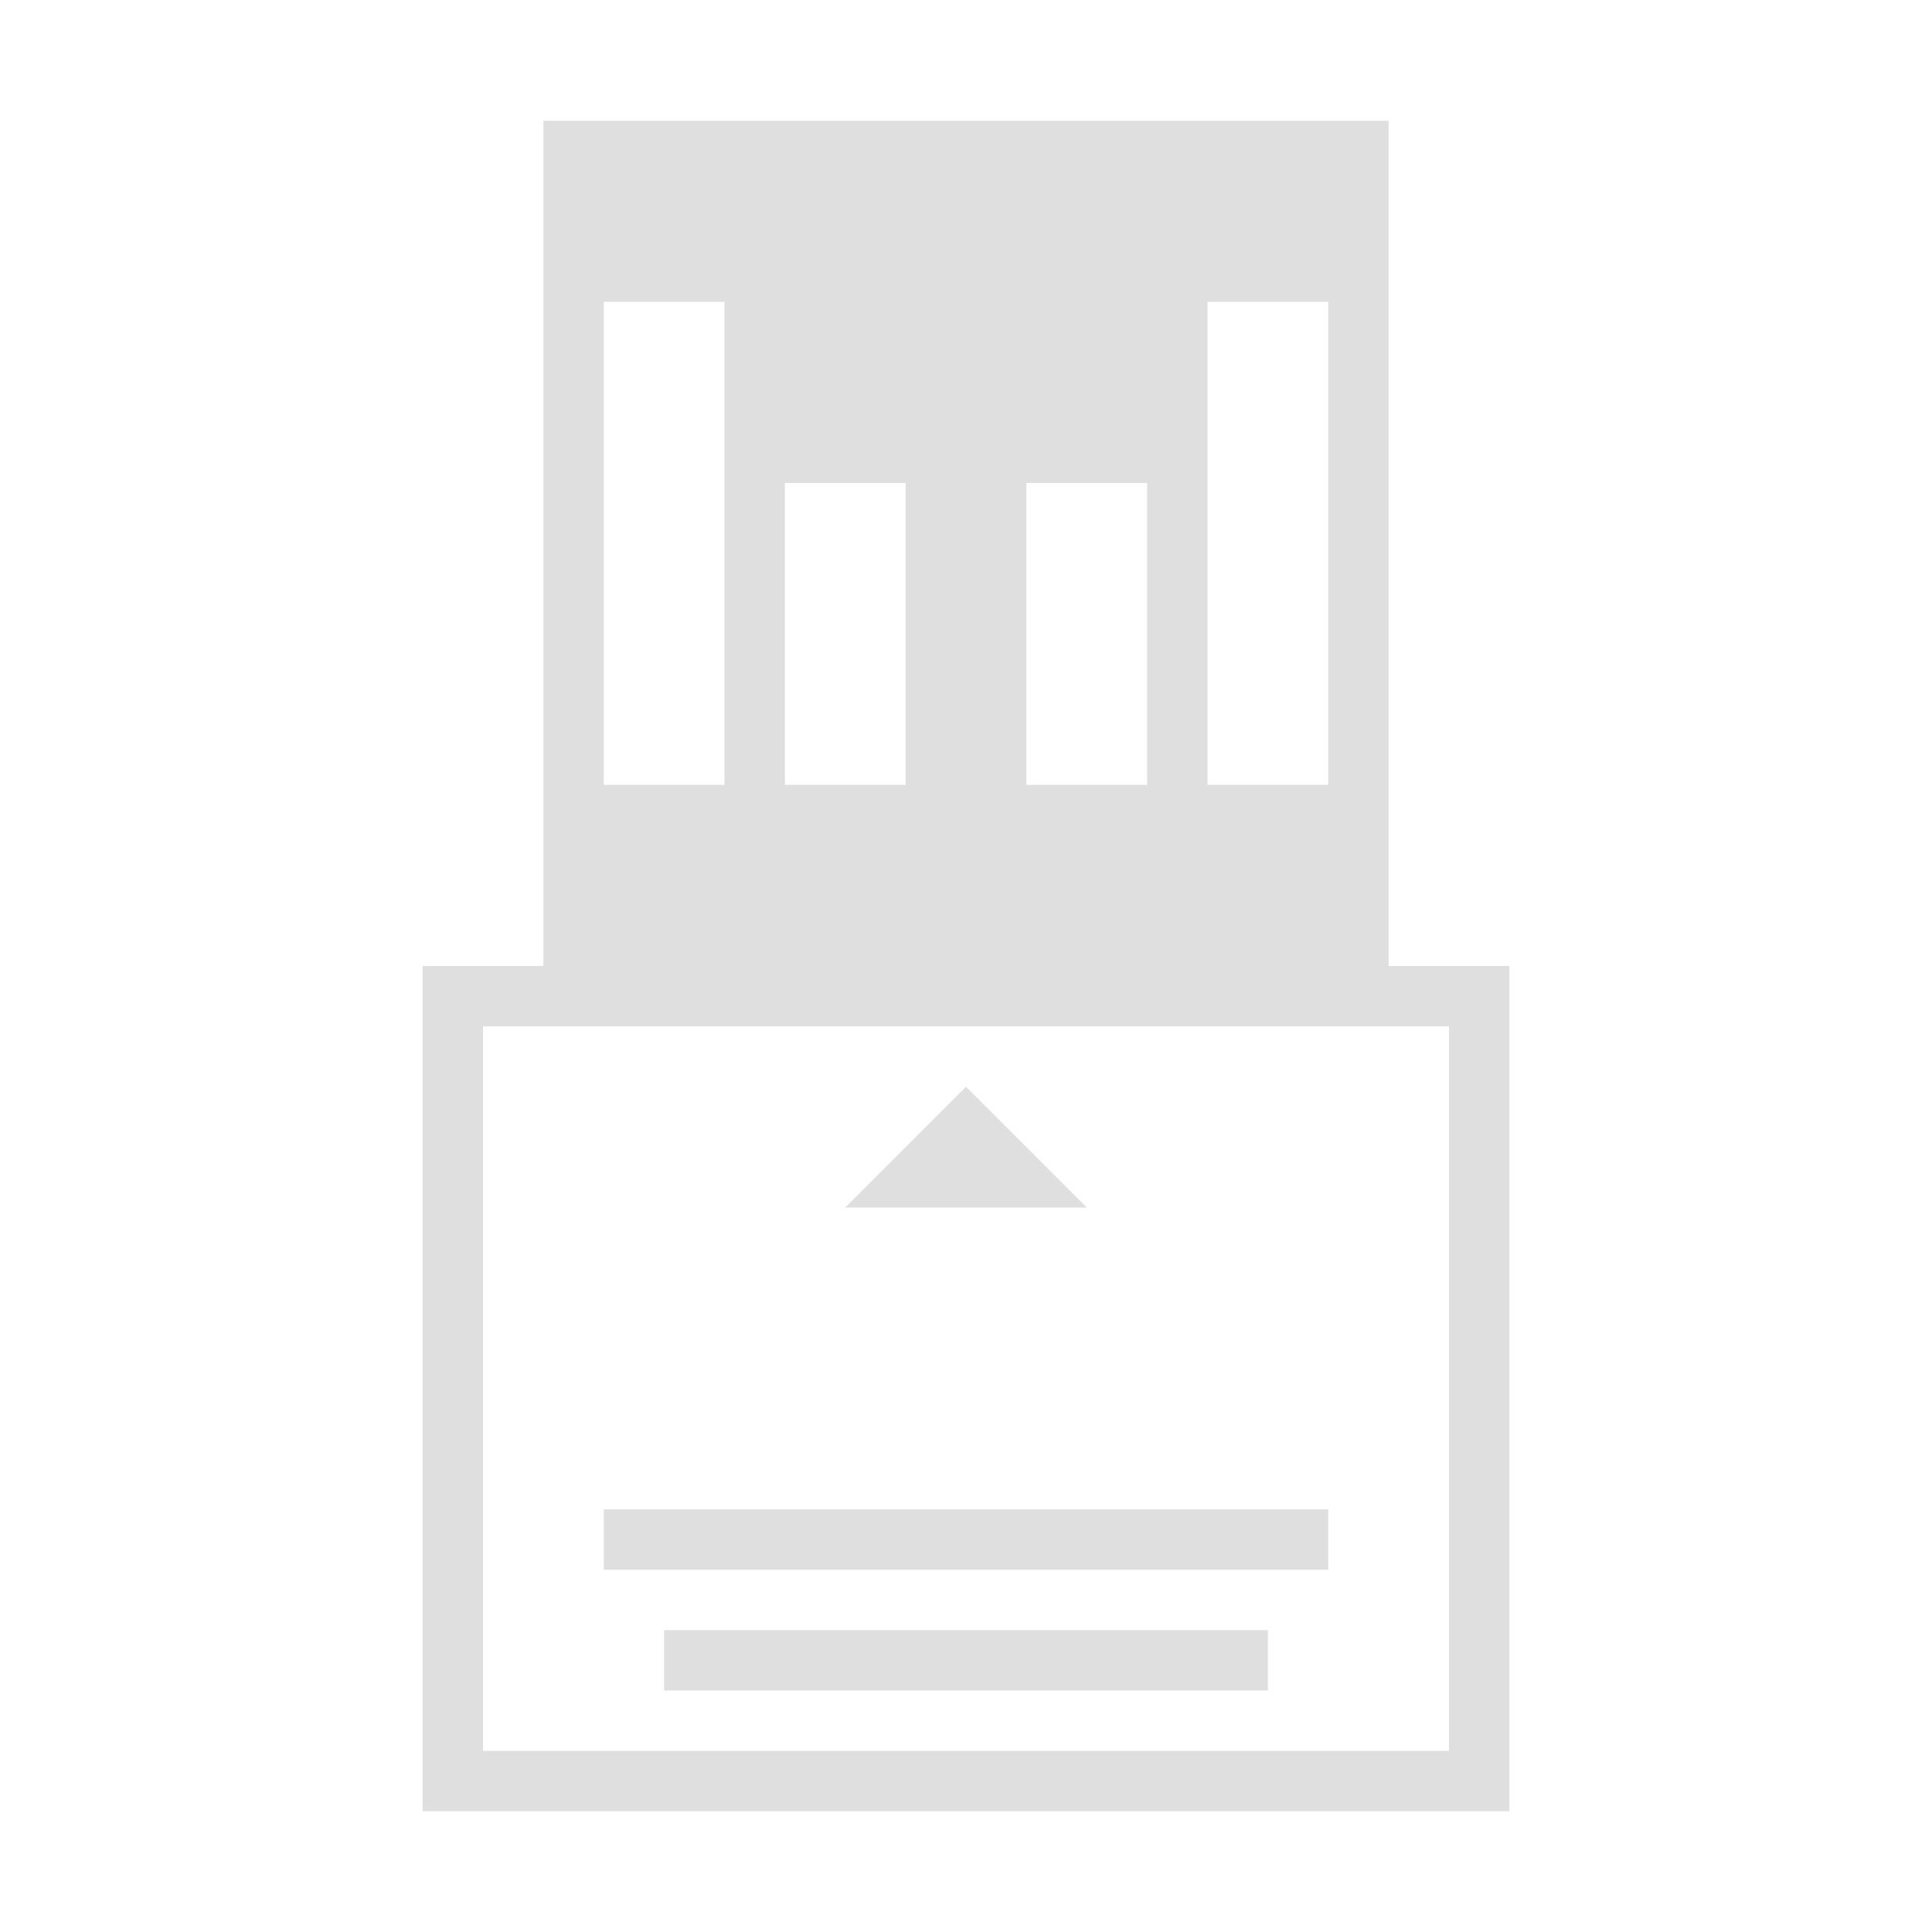
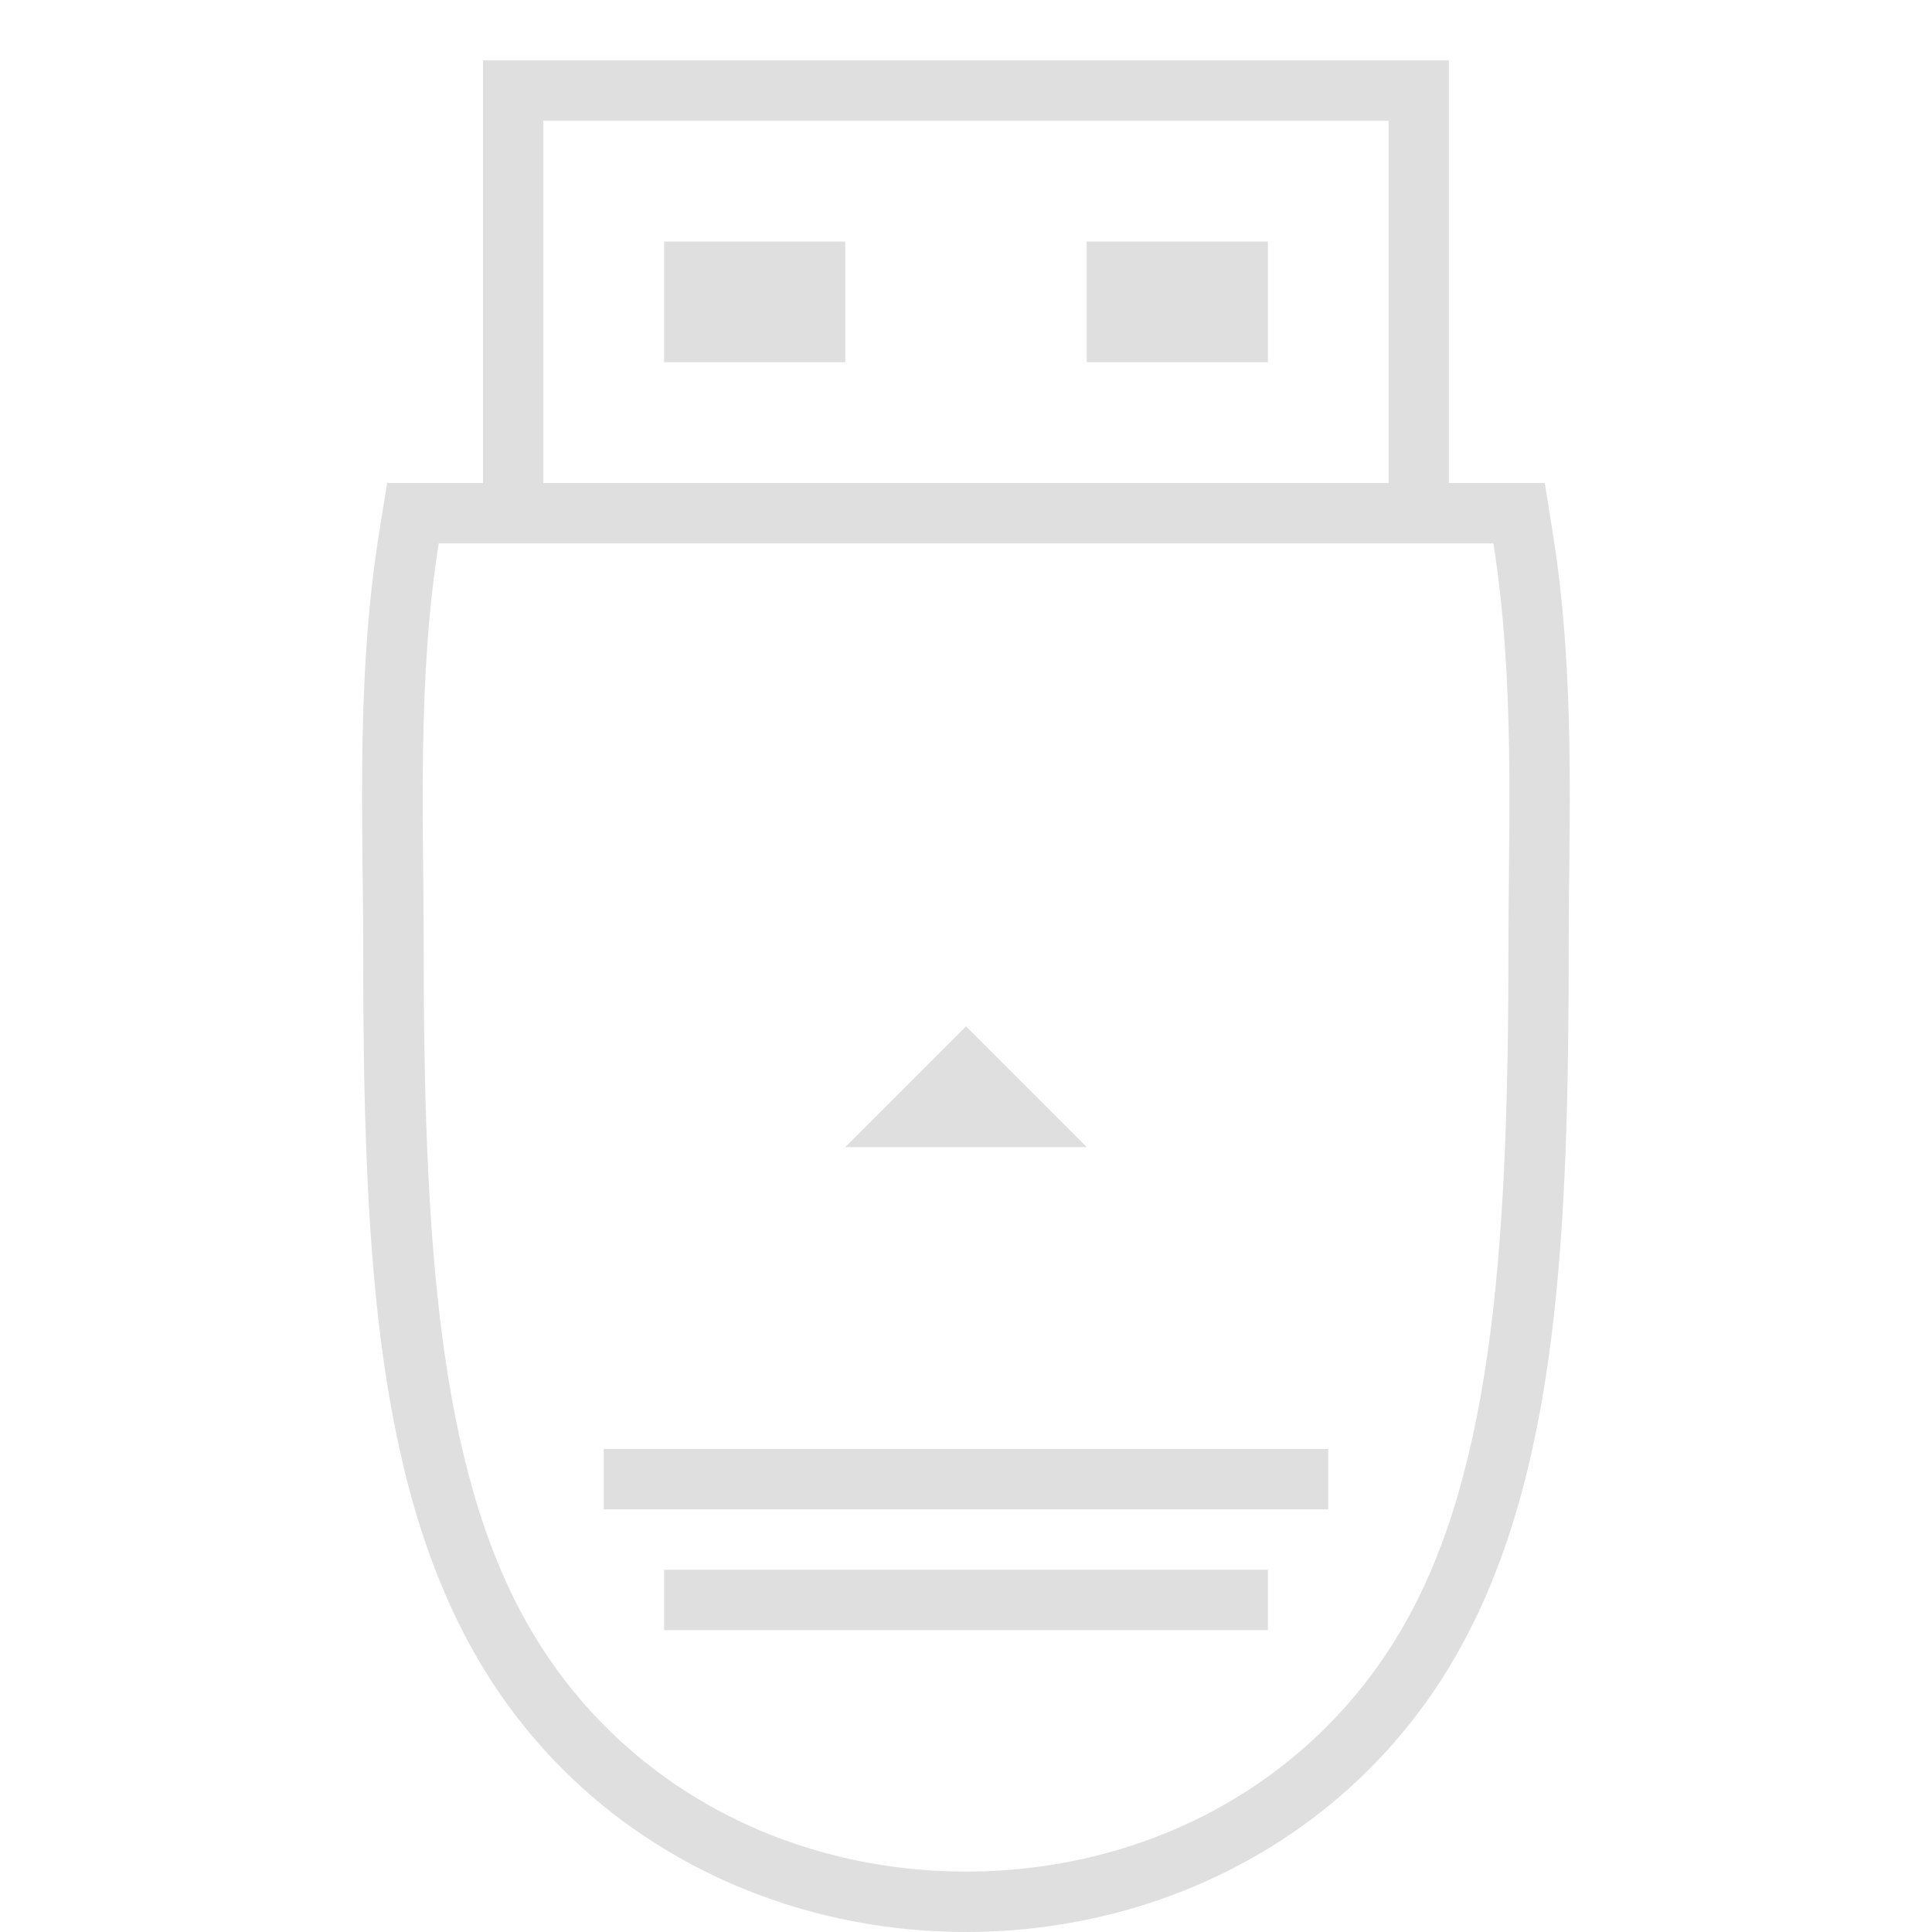
- <svg xmlns="http://www.w3.org/2000/svg" width="32" height="32" id="svg3869" version="1.1">
+ <svg xmlns="http://www.w3.org/2000/svg" id="svg3869" width="32" height="32" version="1.1">
  <defs id="defs3871">
-     <style type="text/css" id="current-color-scheme">.ColorScheme-Text{color:#dfdfdf}</style>
+     <style id="current-color-scheme" type="text/css">.ColorScheme-Text{color:#dfdfdf}</style>
+     <style id="current-color-scheme-3" type="text/css" />
  </defs>
-   <g id="layer1" transform="translate(-321 -529.362)">
-     <g id="device-notifier">
-       <path id="rect4196" transform="translate(321 529.362)" d="M9 2v14H7v14h18V16h-2V2H9zm1 3h2v8h-2V5zm10 0h2v8h-2V5zm-7 3h2v5h-2V8zm4 0h2v5h-2V8zm-9 9h16v12H8V17zm8 1l-2 2h4l-2-2zm-6 7v1h12v-1H10zm1 2v1h10v-1H11z" class="ColorScheme-Text" opacity="1" fill="currentColor" fill-opacity="1" stroke="none" stroke-width=".1" stroke-linecap="square" stroke-linejoin="miter" stroke-miterlimit="4" stroke-dasharray="none" stroke-dashoffset="0" stroke-opacity="1" />
-       <path id="rect4151" opacity=".2" fill="none" fill-opacity="1" stroke="none" d="M321 529.362h32v32h-32z" />
-     </g>
-     <g id="22-22-device-notifier">
-       <path id="rect4157" opacity=".2" fill="none" fill-opacity="1" stroke="none" d="M358 534.362h22v22h-22z" />
-       <path id="rect4159" d="M365 537.362v8h-1v8h10v-8h-1v-8h-8zm1 2h1v4h-1v-4zm5 0h1v4h-1v-4zm-3 2h2v2h-2v-2zm-3 5h8v6h-8v-6zm4 1l-1 1h2l-1-1zm-3 3v1h6v-1h-6z" class="ColorScheme-Text" opacity="1" fill="currentColor" fill-opacity="1" stroke="none" />
-     </g>
-     <g id="16-16-device-notifier">
-       <path id="rect4182" opacity=".2" fill="none" fill-opacity="1" stroke="none" d="M387 537.362h16v16h-16z" />
-       <path id="rect4188" transform="translate(321 529.362)" d="M71 10v6h-1v6h8v-6h-1v-6h-6zm1 2h1v3h-1v-3zm3 0h1v3h-1v-3zm-4 5h6v4h-6v-4zm1 2v1h4v-1h-4z" class="ColorScheme-Text" opacity="1" fill="currentColor" fill-opacity="1" stroke="none" />
-     </g>
+   <g id="device-notifier">
+     <path id="rect4196" class="ColorScheme-Text" d="m16 17-2 2h4zm-6 7v1h12v-1zm1 2v1h10v-1z" color="#dfdfdf" fill="currentColor" />
+     <path id="rect4151" d="m0 0h32v32h-32z" fill="none" opacity=".2" />
+     <path id="rect911" d="m8 1v7h-1.588l-0.135 0.842c-0.382 2.388-0.262 4.849-0.262 6.731 0 4.856 0.162 8.877 1.871 11.855 1.705 2.971 4.846 4.572 8.113 4.572s6.408-1.601 8.113-4.572c1.709-2.978 1.871-6.999 1.871-11.855 0-1.882 0.12-4.342-0.262-6.731l-0.135-0.842h-1.588v-7zm1 1h14v6h-14zm2 2v2h3v-2zm7 0v2h3v-2zm-10.734 5h17.469c0.359 2.247 0.25 4.652 0.25 6.572 0 4.826-0.219 8.711-1.738 11.359-1.52 2.648-4.3 4.068-7.246 4.068s-5.726-1.42-7.246-4.068-1.738-6.533-1.738-11.359c0-1.92-0.109-4.325 0.25-6.572z" fill="#dfdfdf" stroke-width=".859" style="paint-order:fill markers stroke" />
+   </g>
+   <g id="22-22-device-notifier">
+     <path id="rect839" d="m44 12c-1.108 0-2 0.892-2 2v8c0 1.108 0.892 2 2 2h8c1.108 0 2-0.892 2-2v-8c0-1.108-0.892-2-2-2h-8zm0 1h8c0.554 0 1 0.446 1 1v8c0 0.554-0.446 1-1 1h-8c-0.554 0-1-0.446-1-1v-8c0-0.554 0.446-1 1-1z" fill="#dfdfdf" style="paint-order:stroke fill markers" />
+     <path id="rect4157" d="m37 5h22v22h-22z" fill="none" opacity=".2" />
+     <path id="rect4159" d="m44 8v0.5 3.492h1v-2.992h6.016v2.992h1v-3.992h-8.016zm2.008 1.992v1h1v-1h-1zm3 0v1h1v-1h-1z" color="#dfdfdf" fill="currentColor" />
+     <path id="path832" d="m48 17-1 1h2zm-2 3v1h4v-1z" color="#dfdfdf" fill="currentColor" />
+   </g>
+   <g id="16-16-device-notifier">
+     <path id="rect4182" d="m65.007 8h16v16h-16z" fill="none" opacity=".2" />
+     <path id="path848" d="m69.007 8v3.992h1v-2.992h6.016v2.992h1v-3.992zm2.008 1.992v1h1v-1zm3 0v1h1v-1zm-5.008 2.008c-1.108 0-2 0.892-2 2v8c0 1.108 0.892 2 2 2h8c1.108 0 2-0.892 2-2v-8c0-1.108-0.892-2-2-2zm0 1h8c0.554 0 1 0.446 1 1v8c0 0.554-0.446 1-1 1h-8c-0.554 0-1-0.446-1-1v-8c0-0.554 0.446-1 1-1zm4 4-1 1h2zm-2 3v1h4v-1z" fill="#dfdfdf" style="paint-order:stroke fill markers" />
  </g>
</svg>
